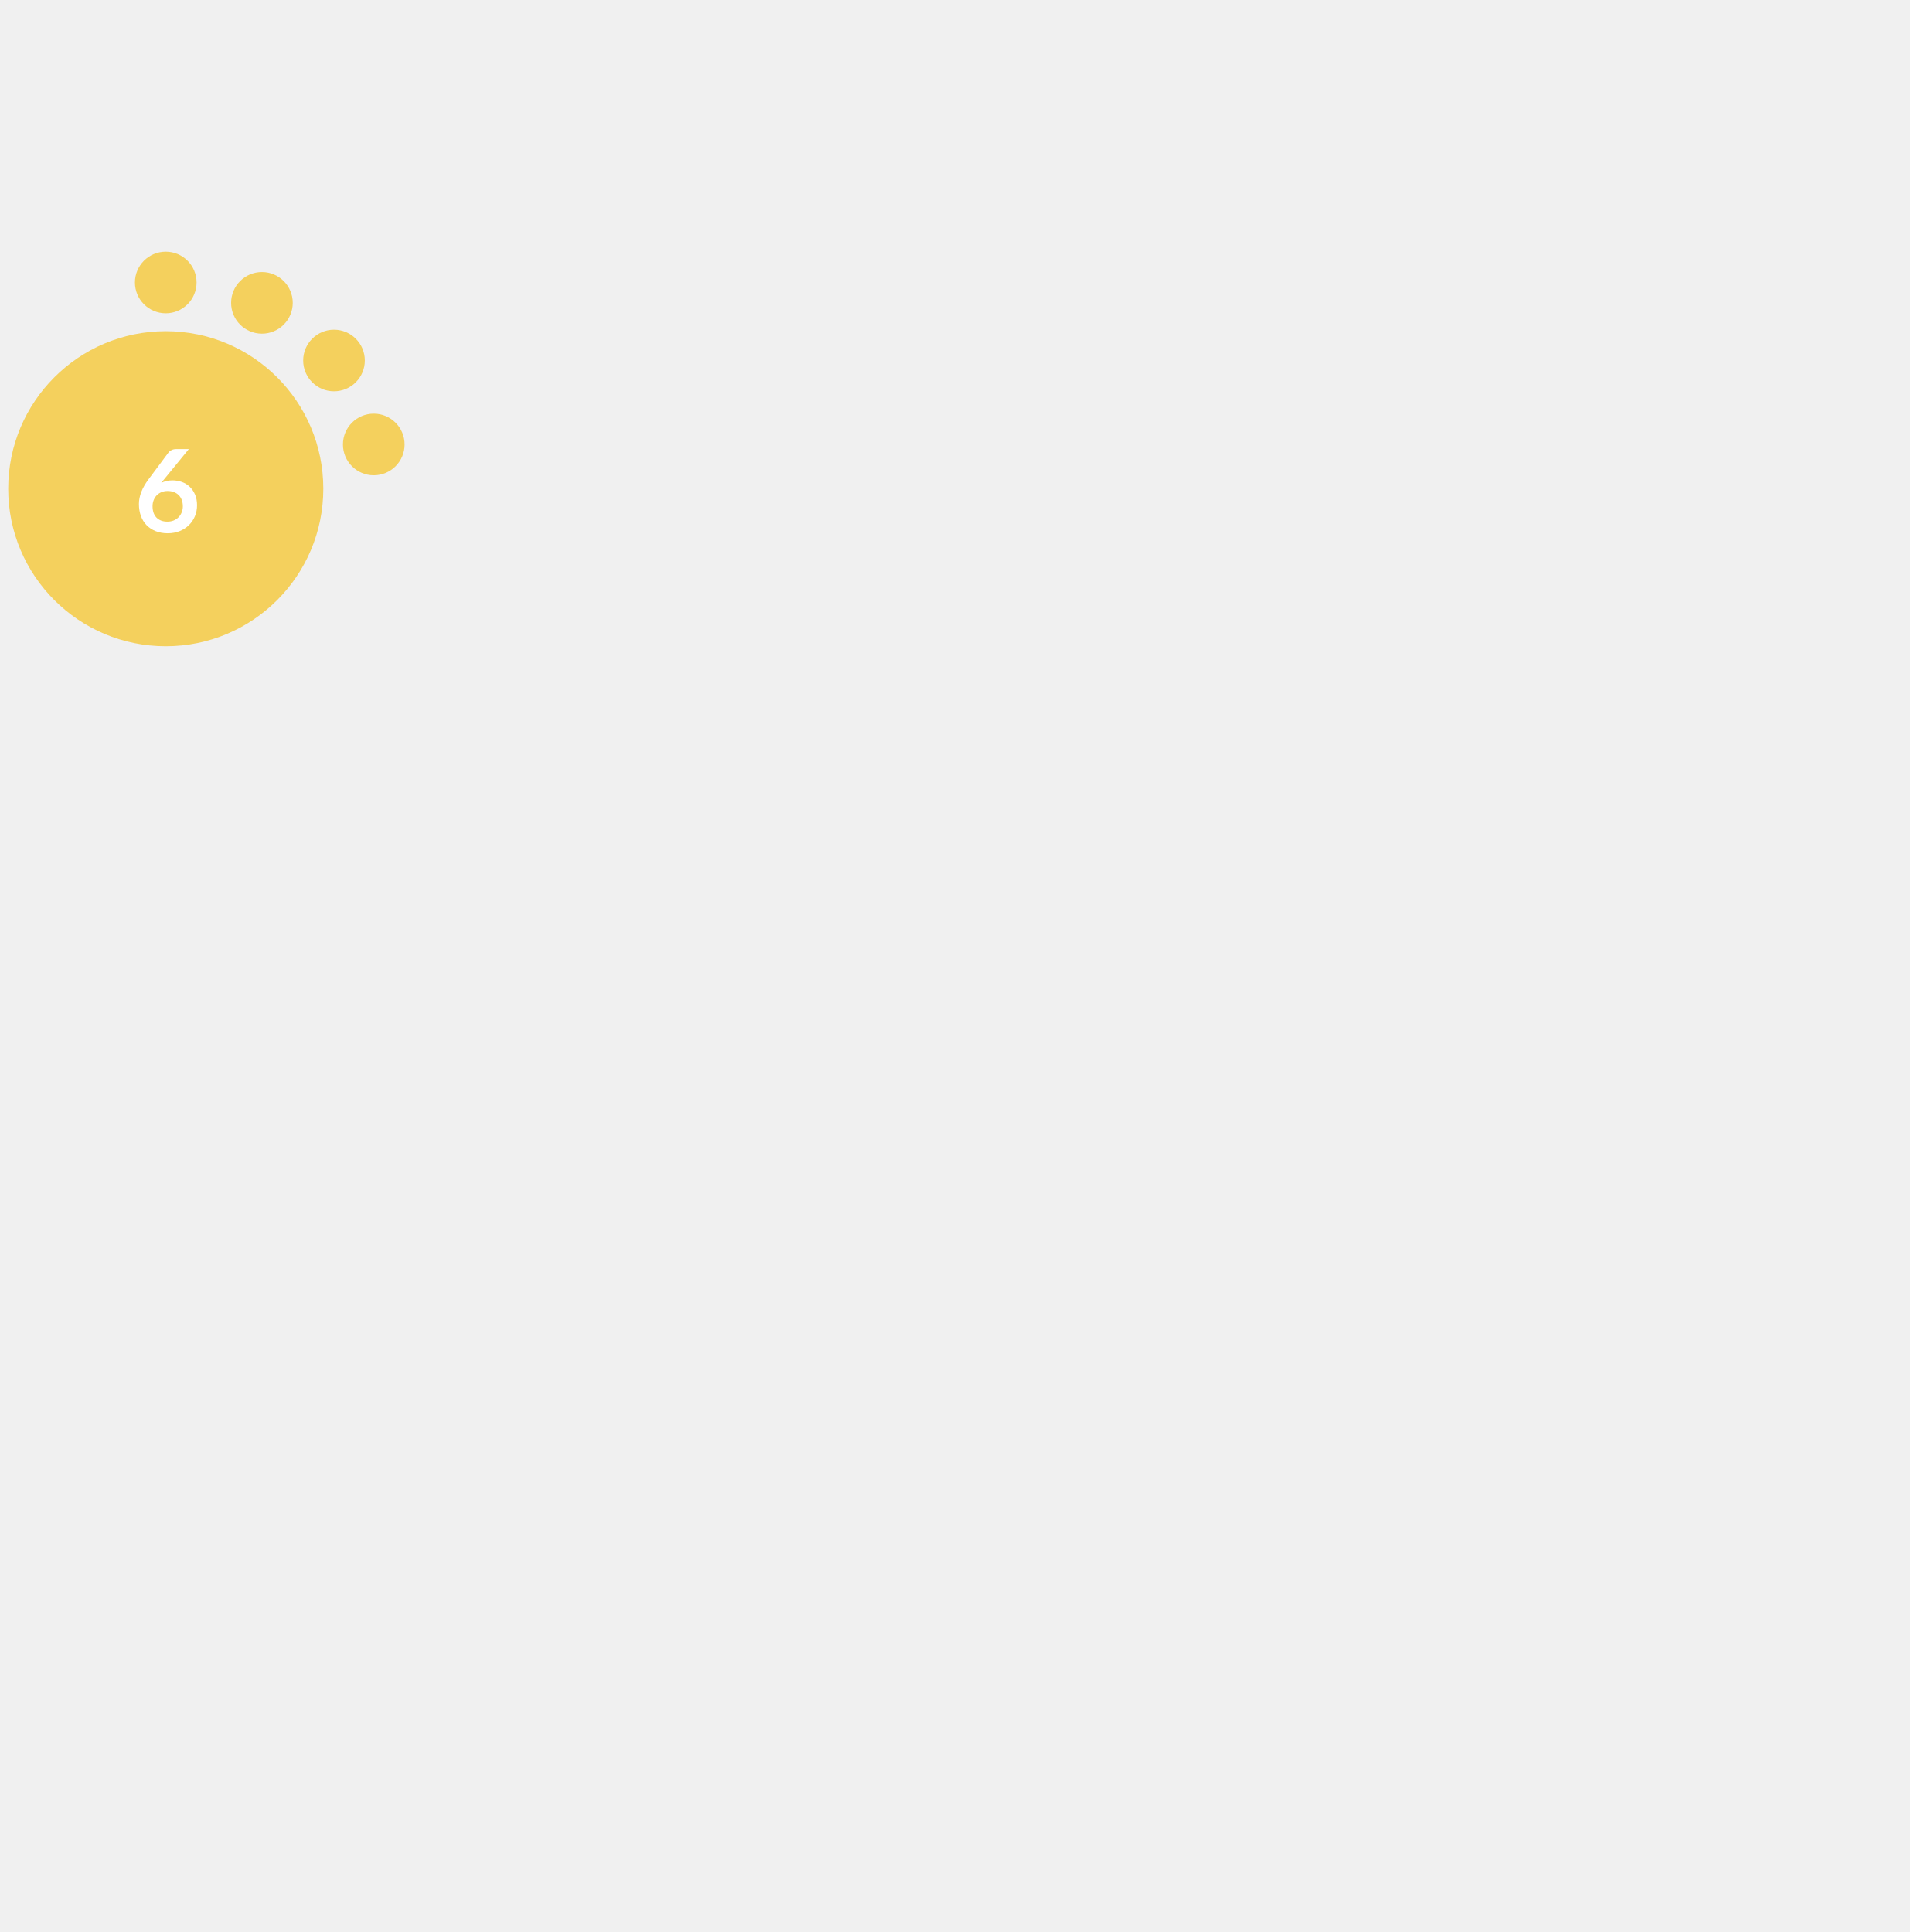
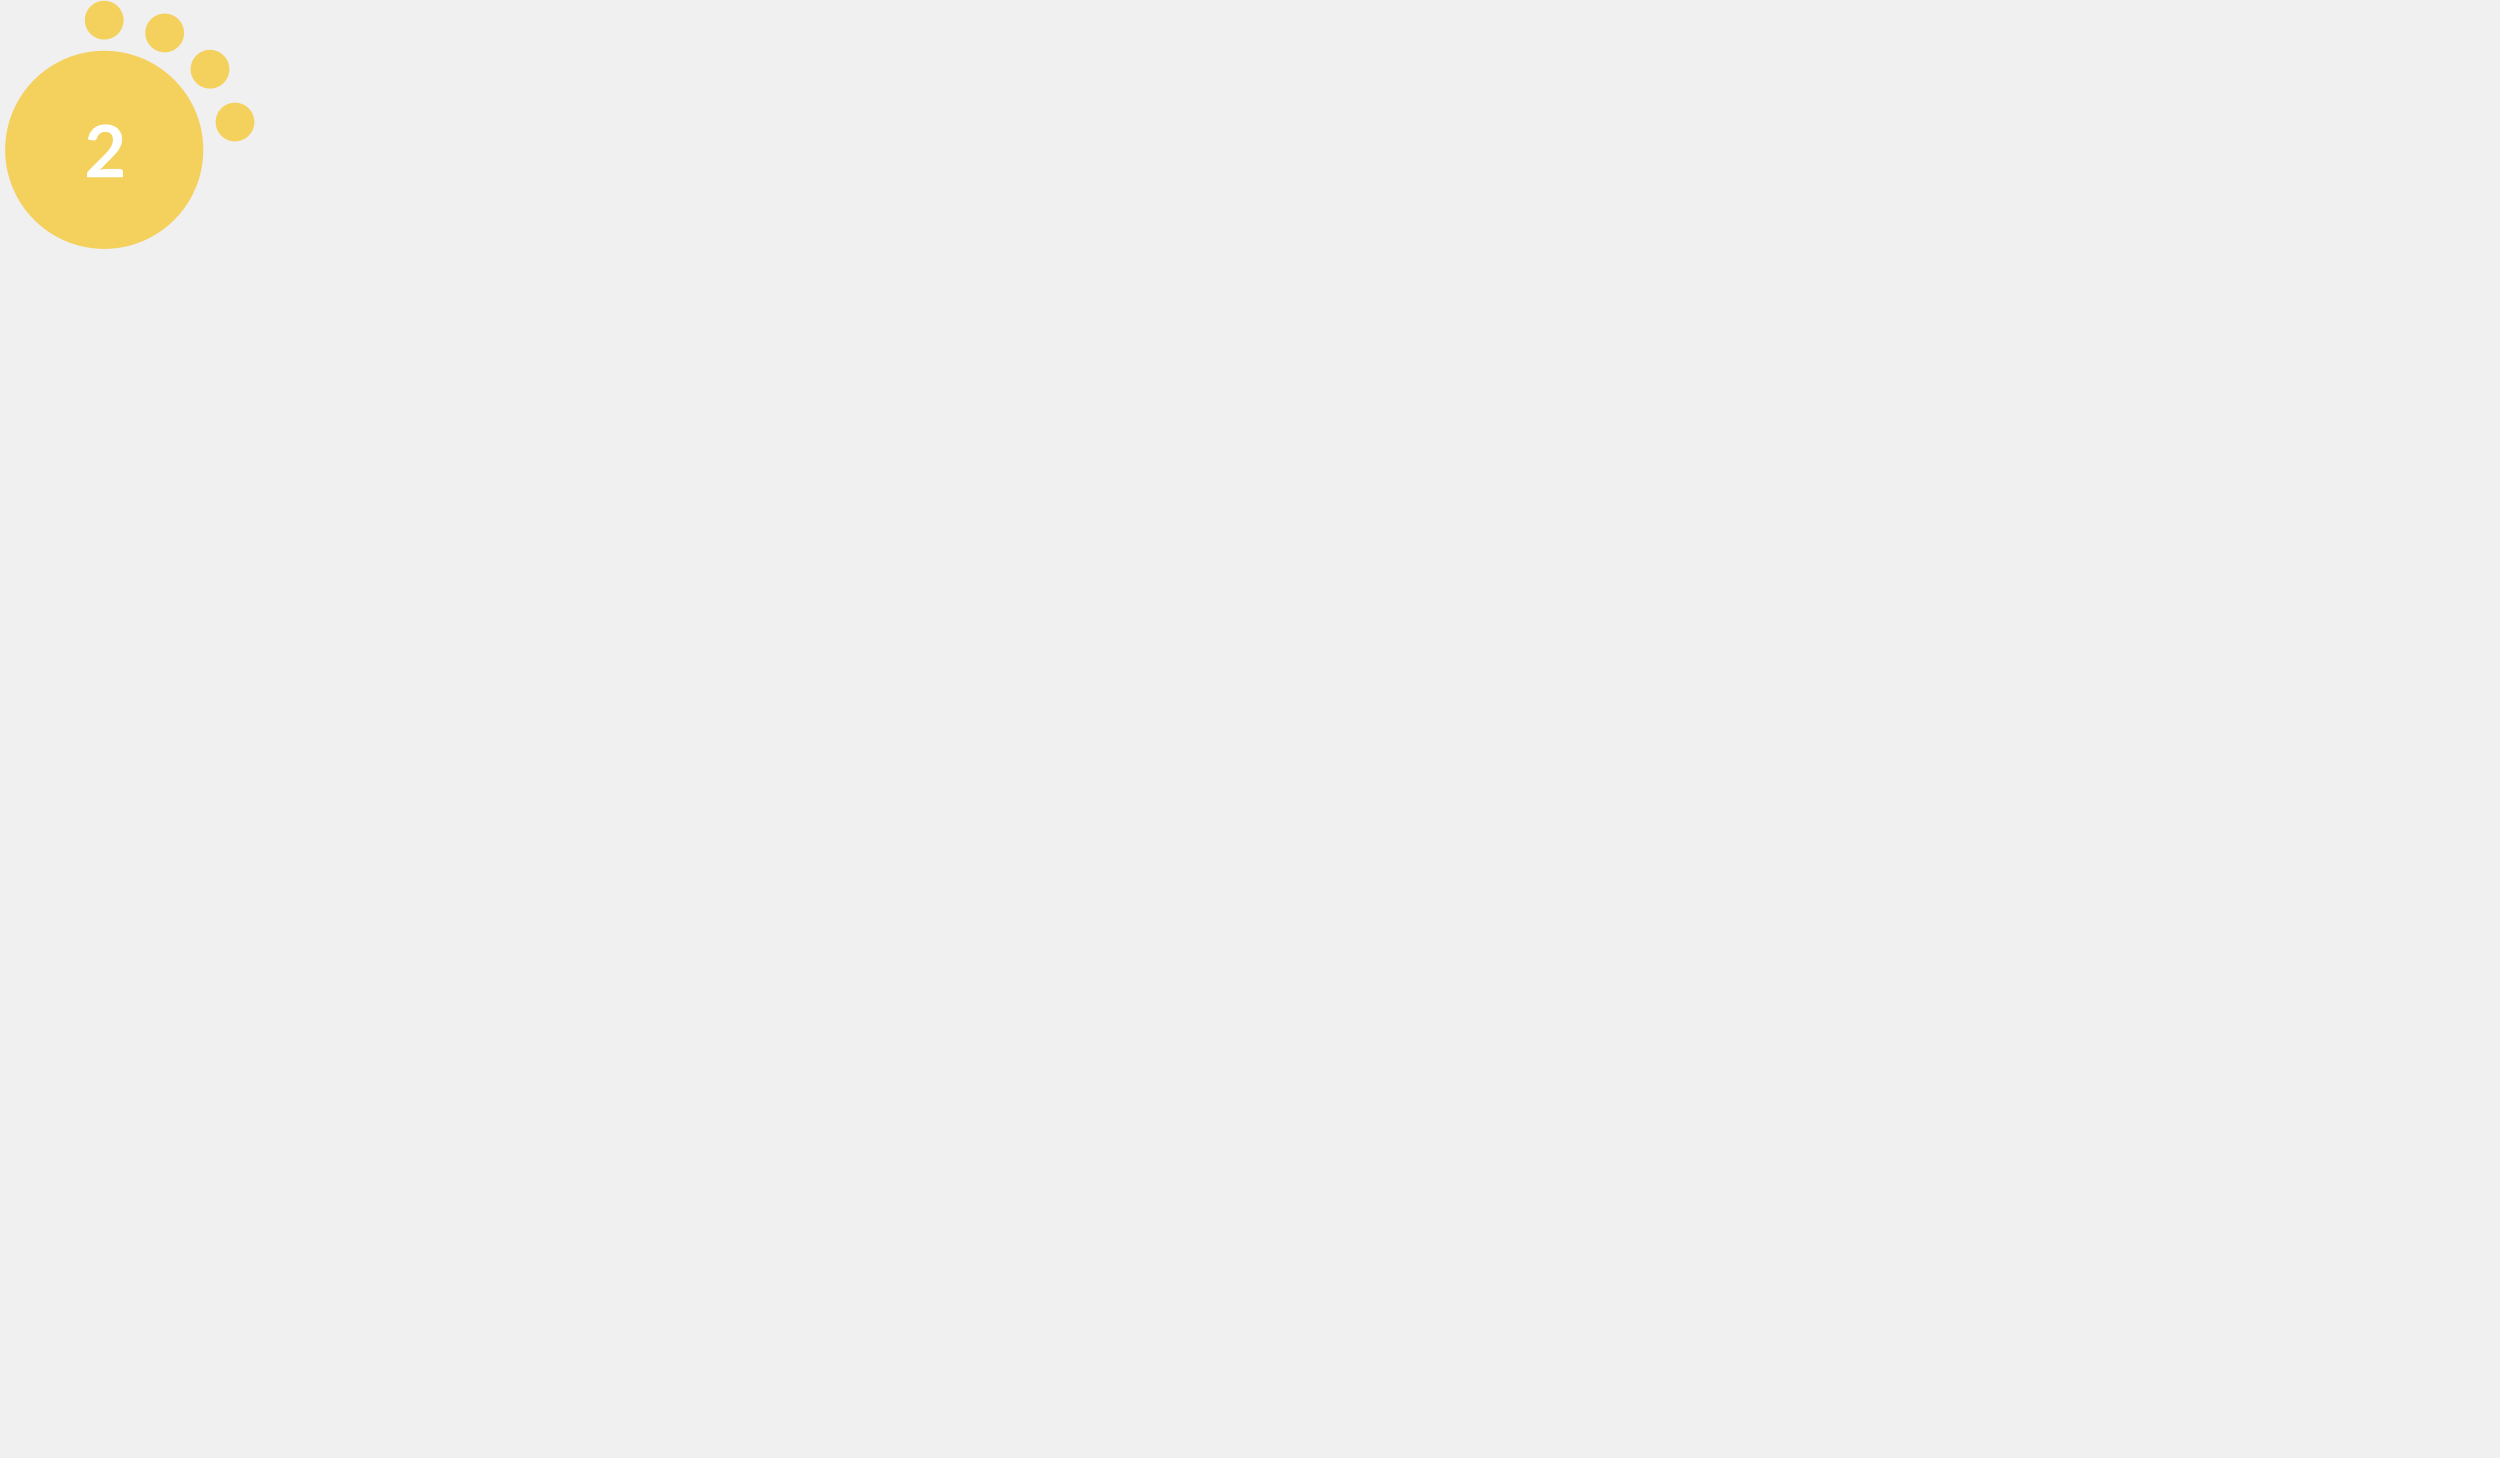
- <svg xmlns="http://www.w3.org/2000/svg" version="1.1" id="Layer_1" x="0px" y="0px" width="256.125" height="259.2" viewBox="0 0 768.375 576" style="enable-background:new 0 0 0 0;" xml:space="preserve">
+ <svg xmlns="http://www.w3.org/2000/svg" version="1.1" id="Layer_1" x="0px" y="0px" viewBox="0 0 1600 932.5" style="enable-background:new 0 0 0 0;" xml:space="preserve">
  <style type="text/css">			.red{fill:#EE5A58;}		    .orange {fill:#F1A72E;}		    .green{fill:#AED17C;}			.yellow{fill:#F4D05D;}			.st2{fill:#FFFFFF;}			.st3{font-family:Lato-Bold, Lato;font-weight:700;}			.st4{font-size:46.339px;}		</style>
  <circle class="yellow" cx="66.7" cy="95.9" r="63.4" />
  <circle class="yellow" cx="66.7" cy="12.9" r="12.4" />
  <circle class="yellow" cx="105.4" cy="21.1" r="12.4" />
  <circle class="yellow" cx="134.4" cy="44.3" r="12.4" />
  <circle class="yellow" cx="150.4" cy="78.1" r="12.4" />
-   <text transform="matrix(1 0 0 1 53.9507 113.4561)" class="st2 st3 st4">6</text>
+   <text transform="matrix(1 0 0 1 53.9507 113.4561)" class="st2 st3 st4">2</text>
</svg>
